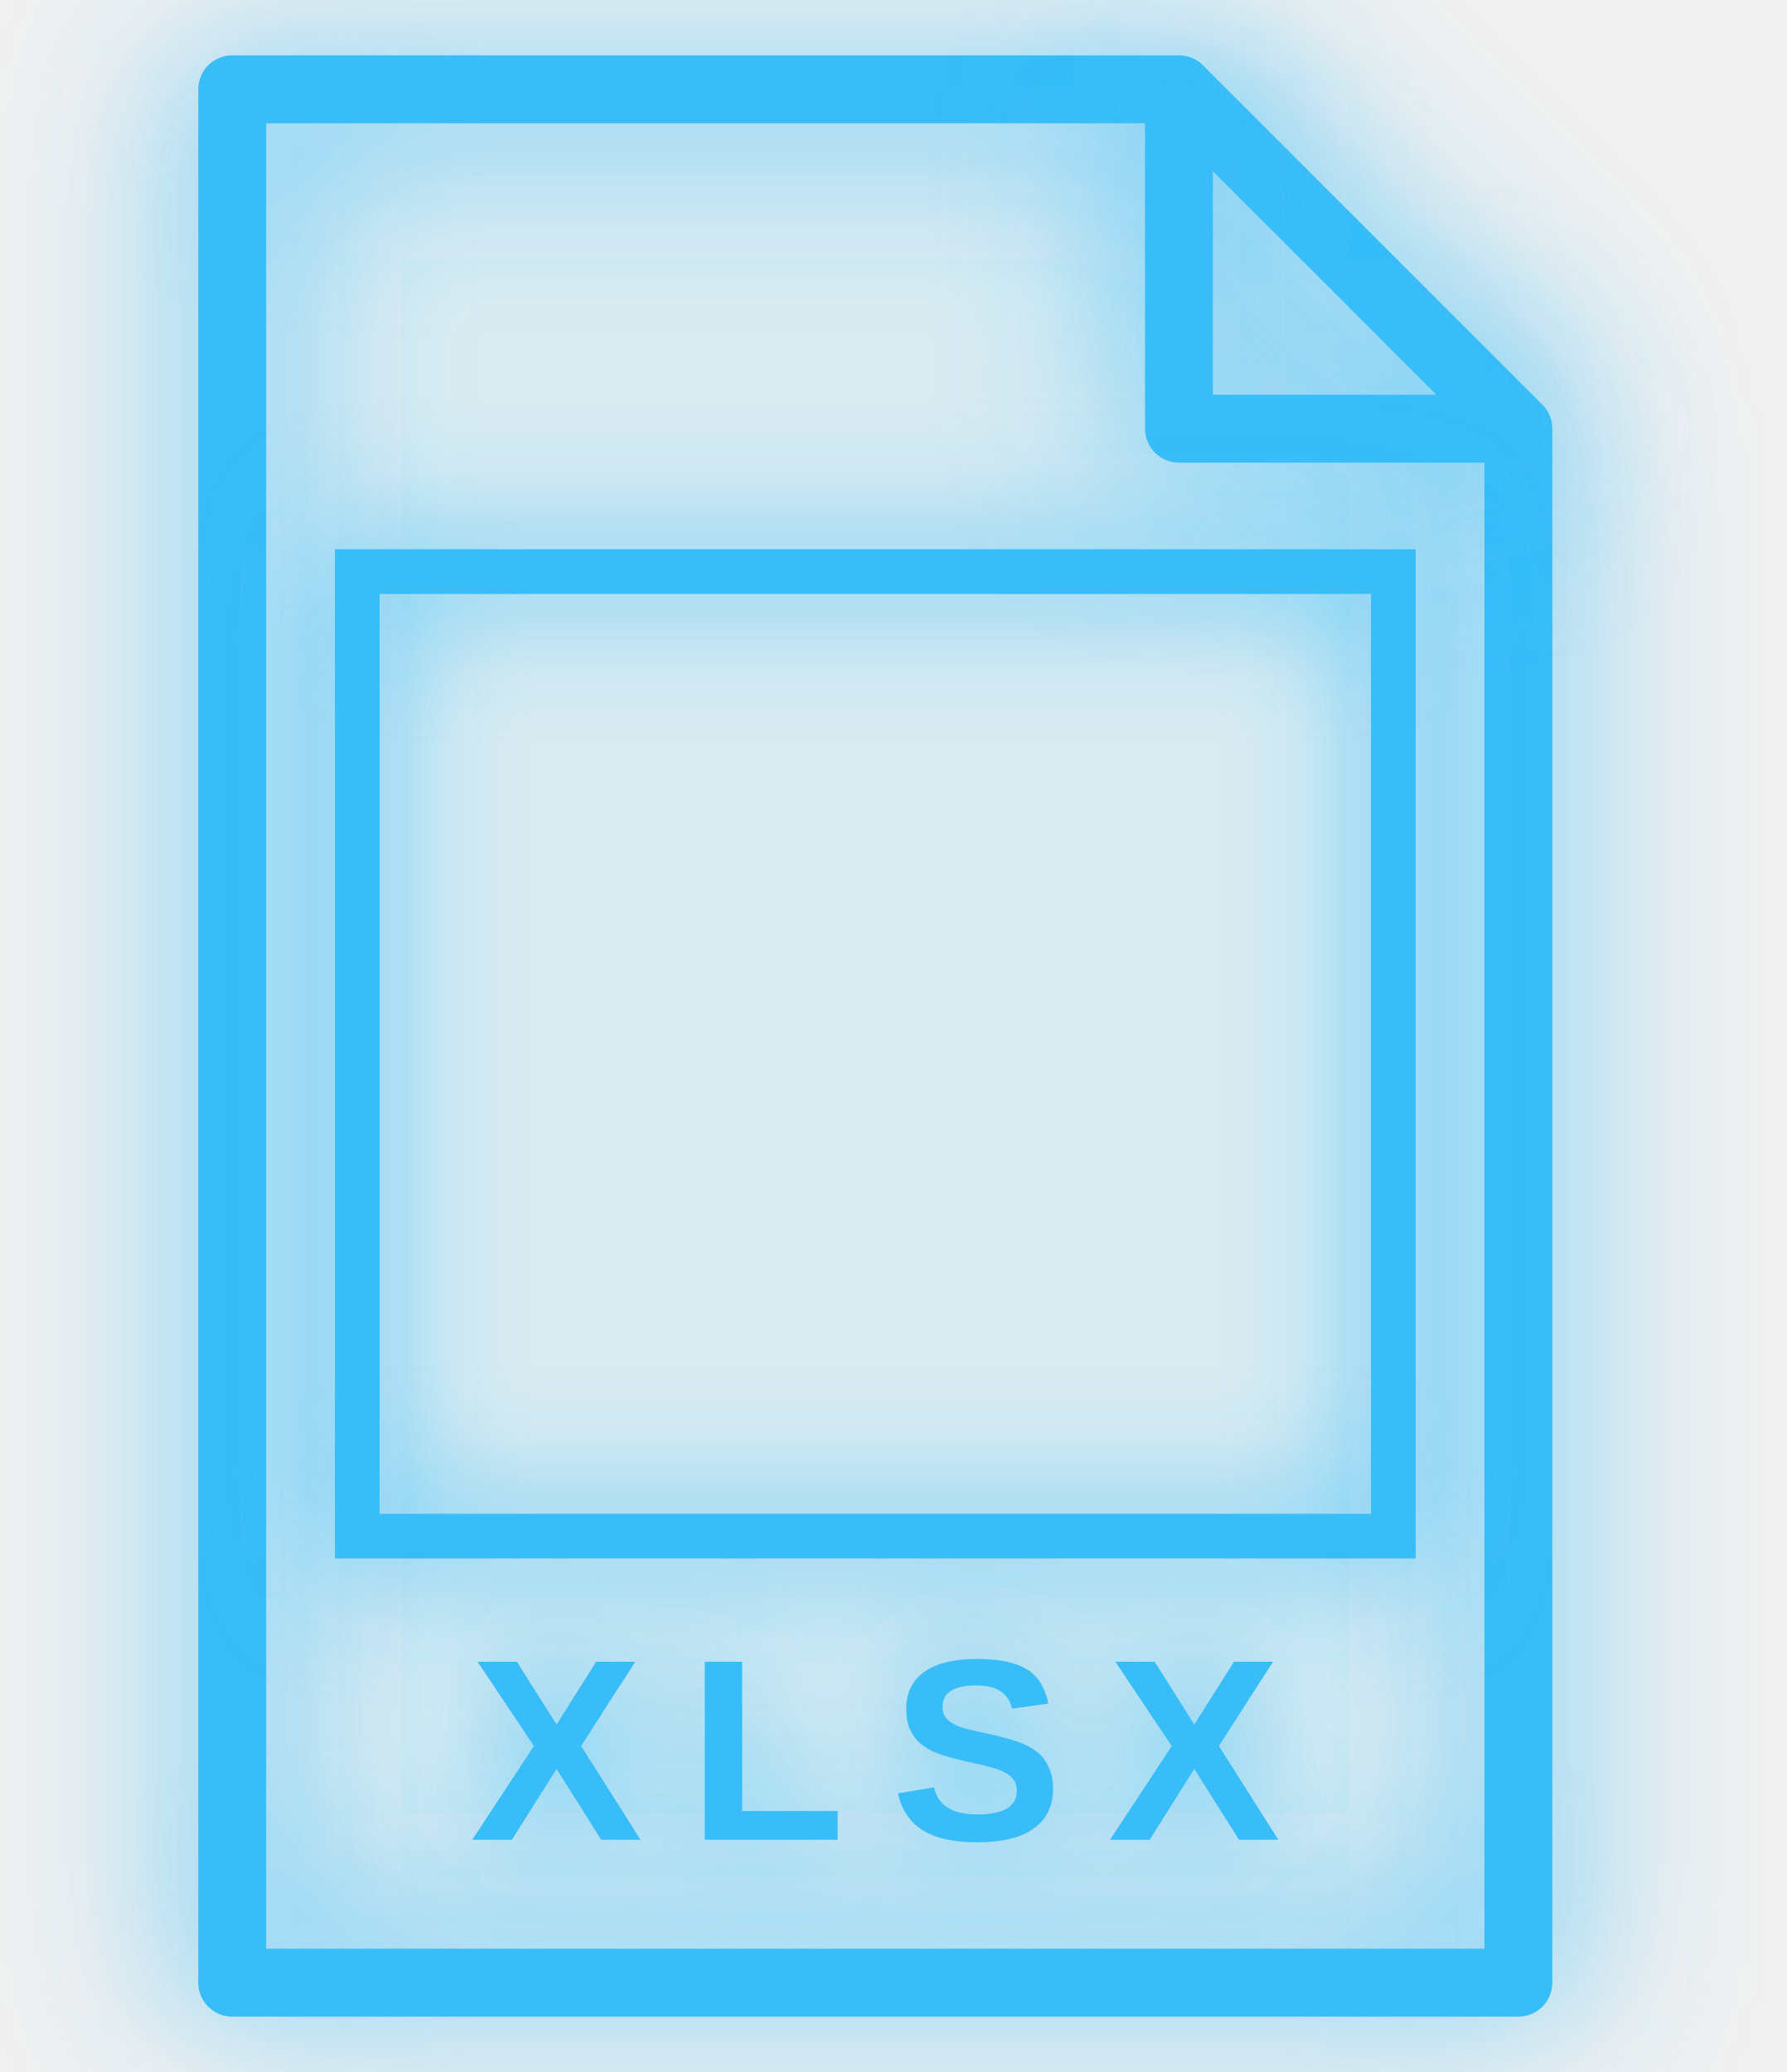
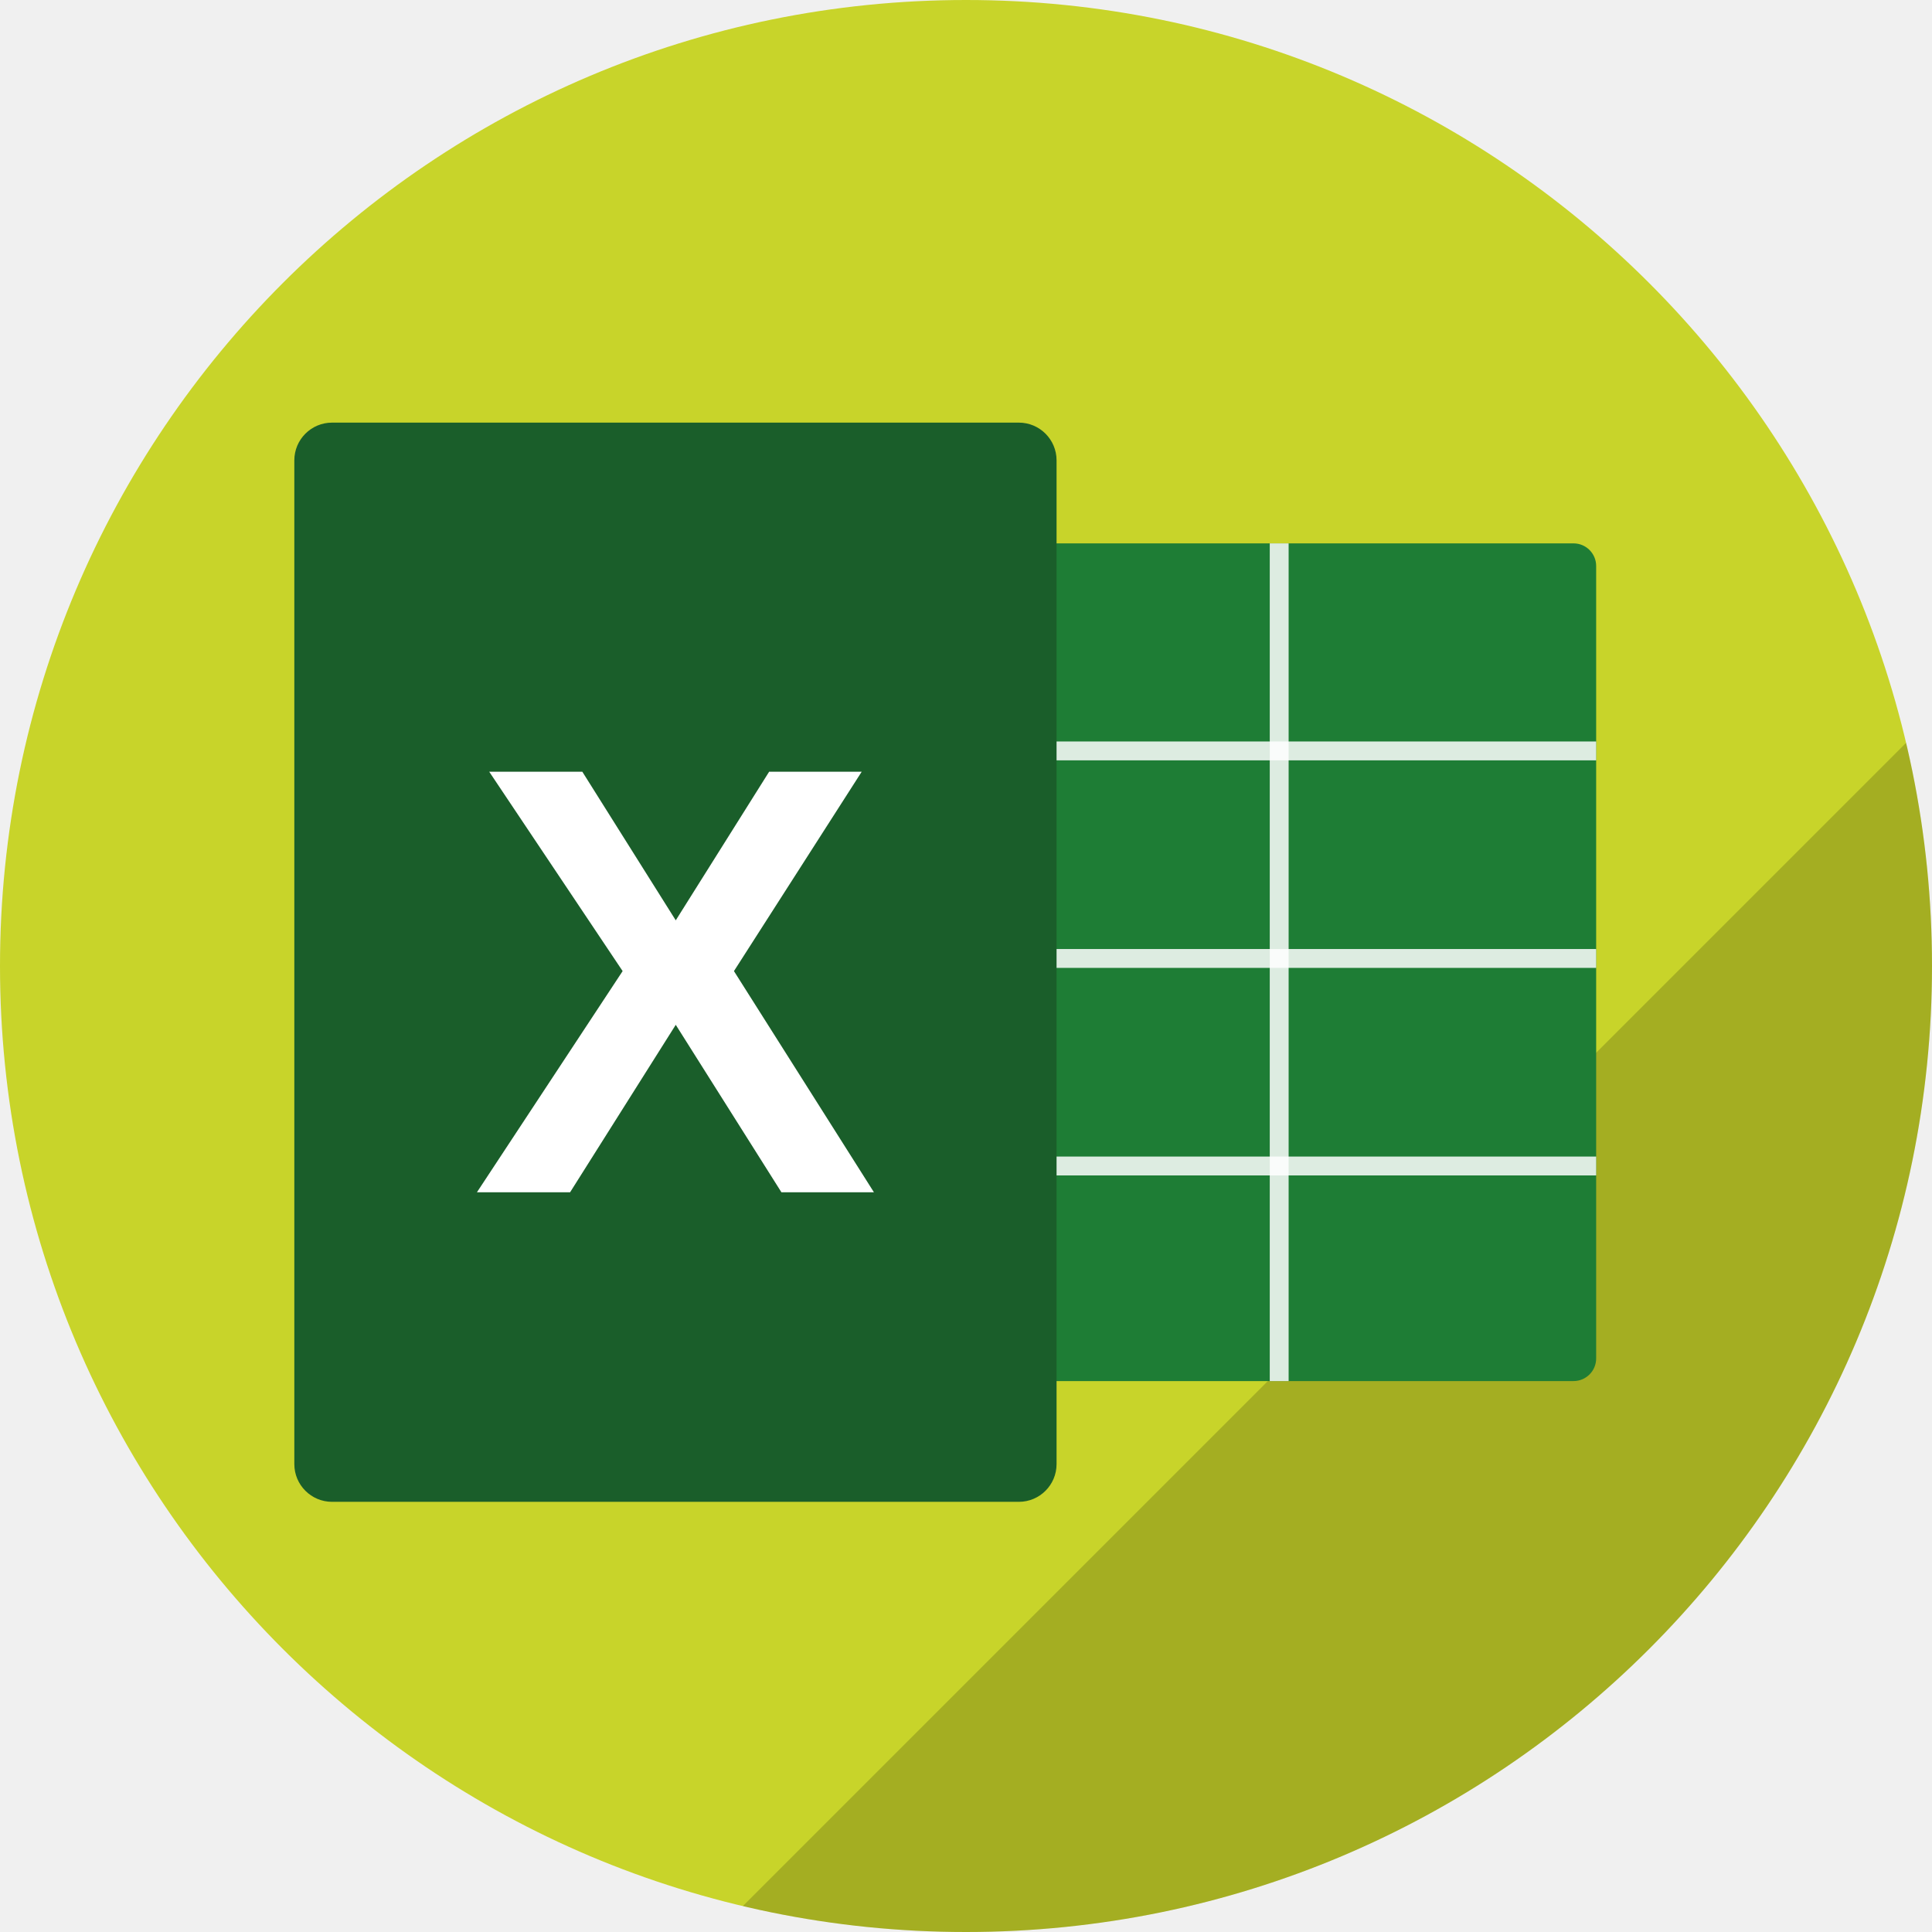
- <svg xmlns="http://www.w3.org/2000/svg" viewBox="0 0 100 116" fill="none">
+ <svg xmlns="http://www.w3.org/2000/svg" viewBox="0 0 512 512">
  <defs>
-     <filter id="glow" x="-60%" y="-60%" width="220%" height="220%">
-       <feGaussianBlur in="SourceGraphic" stdDeviation="3.5" result="blur" />
-       <feMerge>
-         <feMergeNode in="blur" />
-         <feMergeNode in="SourceGraphic" />
-       </feMerge>
-     </filter>
-     <filter id="glow-strong" x="-80%" y="-80%" width="260%" height="260%">
-       <feGaussianBlur in="SourceGraphic" stdDeviation="5" result="blur" />
-       <feMerge>
-         <feMergeNode in="blur" />
-         <feMergeNode in="SourceGraphic" />
-       </feMerge>
-     </filter>
+     <clipPath id="circle">
+       <circle cx="256" cy="256" r="256" />
+     </clipPath>
  </defs>
-   <path d="M13 5 L66 5 L85 24 L85 111 L13 111 Z" stroke="#38bdf8" stroke-width="3.8" stroke-linejoin="round" fill="rgba(56,189,248,0.05)" filter="url(#glow-strong)" />
-   <path d="M66 5 L66 24 L85 24" stroke="#38bdf8" stroke-width="3.8" stroke-linejoin="round" filter="url(#glow-strong)" />
-   <rect x="20" y="32" width="58" height="54" stroke="#38bdf8" stroke-width="2.5" filter="url(#glow)" />
-   <line x1="20" y1="50" x2="78" y2="50" stroke="#38bdf8" stroke-width="2.5" filter="url(#glow)" />
-   <line x1="20" y1="68" x2="78" y2="68" stroke="#38bdf8" stroke-width="2.5" filter="url(#glow)" />
-   <line x1="49" y1="32" x2="49" y2="86" stroke="#38bdf8" stroke-width="2.5" filter="url(#glow)" />
-   <text x="49" y="103" font-family="'Arial Black','Arial Bold',Arial,sans-serif" font-size="14.5" font-weight="900" fill="#38bdf8" text-anchor="middle" letter-spacing="2.5" filter="url(#glow)">XLSX</text>
+   <circle cx="256" cy="256" r="256" fill="#c8d42a" />
+   <g clip-path="url(#circle)">
+     <polygon points="190,512 512,190 512,512" fill="#000" opacity="0.18" />
+   </g>
+   <rect x="255" y="144" width="168" height="222" rx="6" fill="#1e7d35" clip-path="url(#circle)" />
+   <line x1="339" y1="144" x2="339" y2="366" stroke="white" stroke-width="5" opacity="0.85" clip-path="url(#circle)" />
+   <line x1="255" y1="199" x2="423" y2="199" stroke="white" stroke-width="5" opacity="0.85" clip-path="url(#circle)" />
+   <line x1="255" y1="254" x2="423" y2="254" stroke="white" stroke-width="5" opacity="0.85" clip-path="url(#circle)" />
+   <line x1="255" y1="309" x2="423" y2="309" stroke="white" stroke-width="5" opacity="0.85" clip-path="url(#circle)" />
+   <rect x="78" y="112" width="202" height="286" rx="10" fill="#1a5e2a" clip-path="url(#circle)" />
+   <text x="179" y="270" font-family="'Arial Black','Arial Bold',Arial,sans-serif" font-size="162" font-weight="900" fill="white" text-anchor="middle" dominant-baseline="middle" clip-path="url(#circle)">X</text>
</svg>
